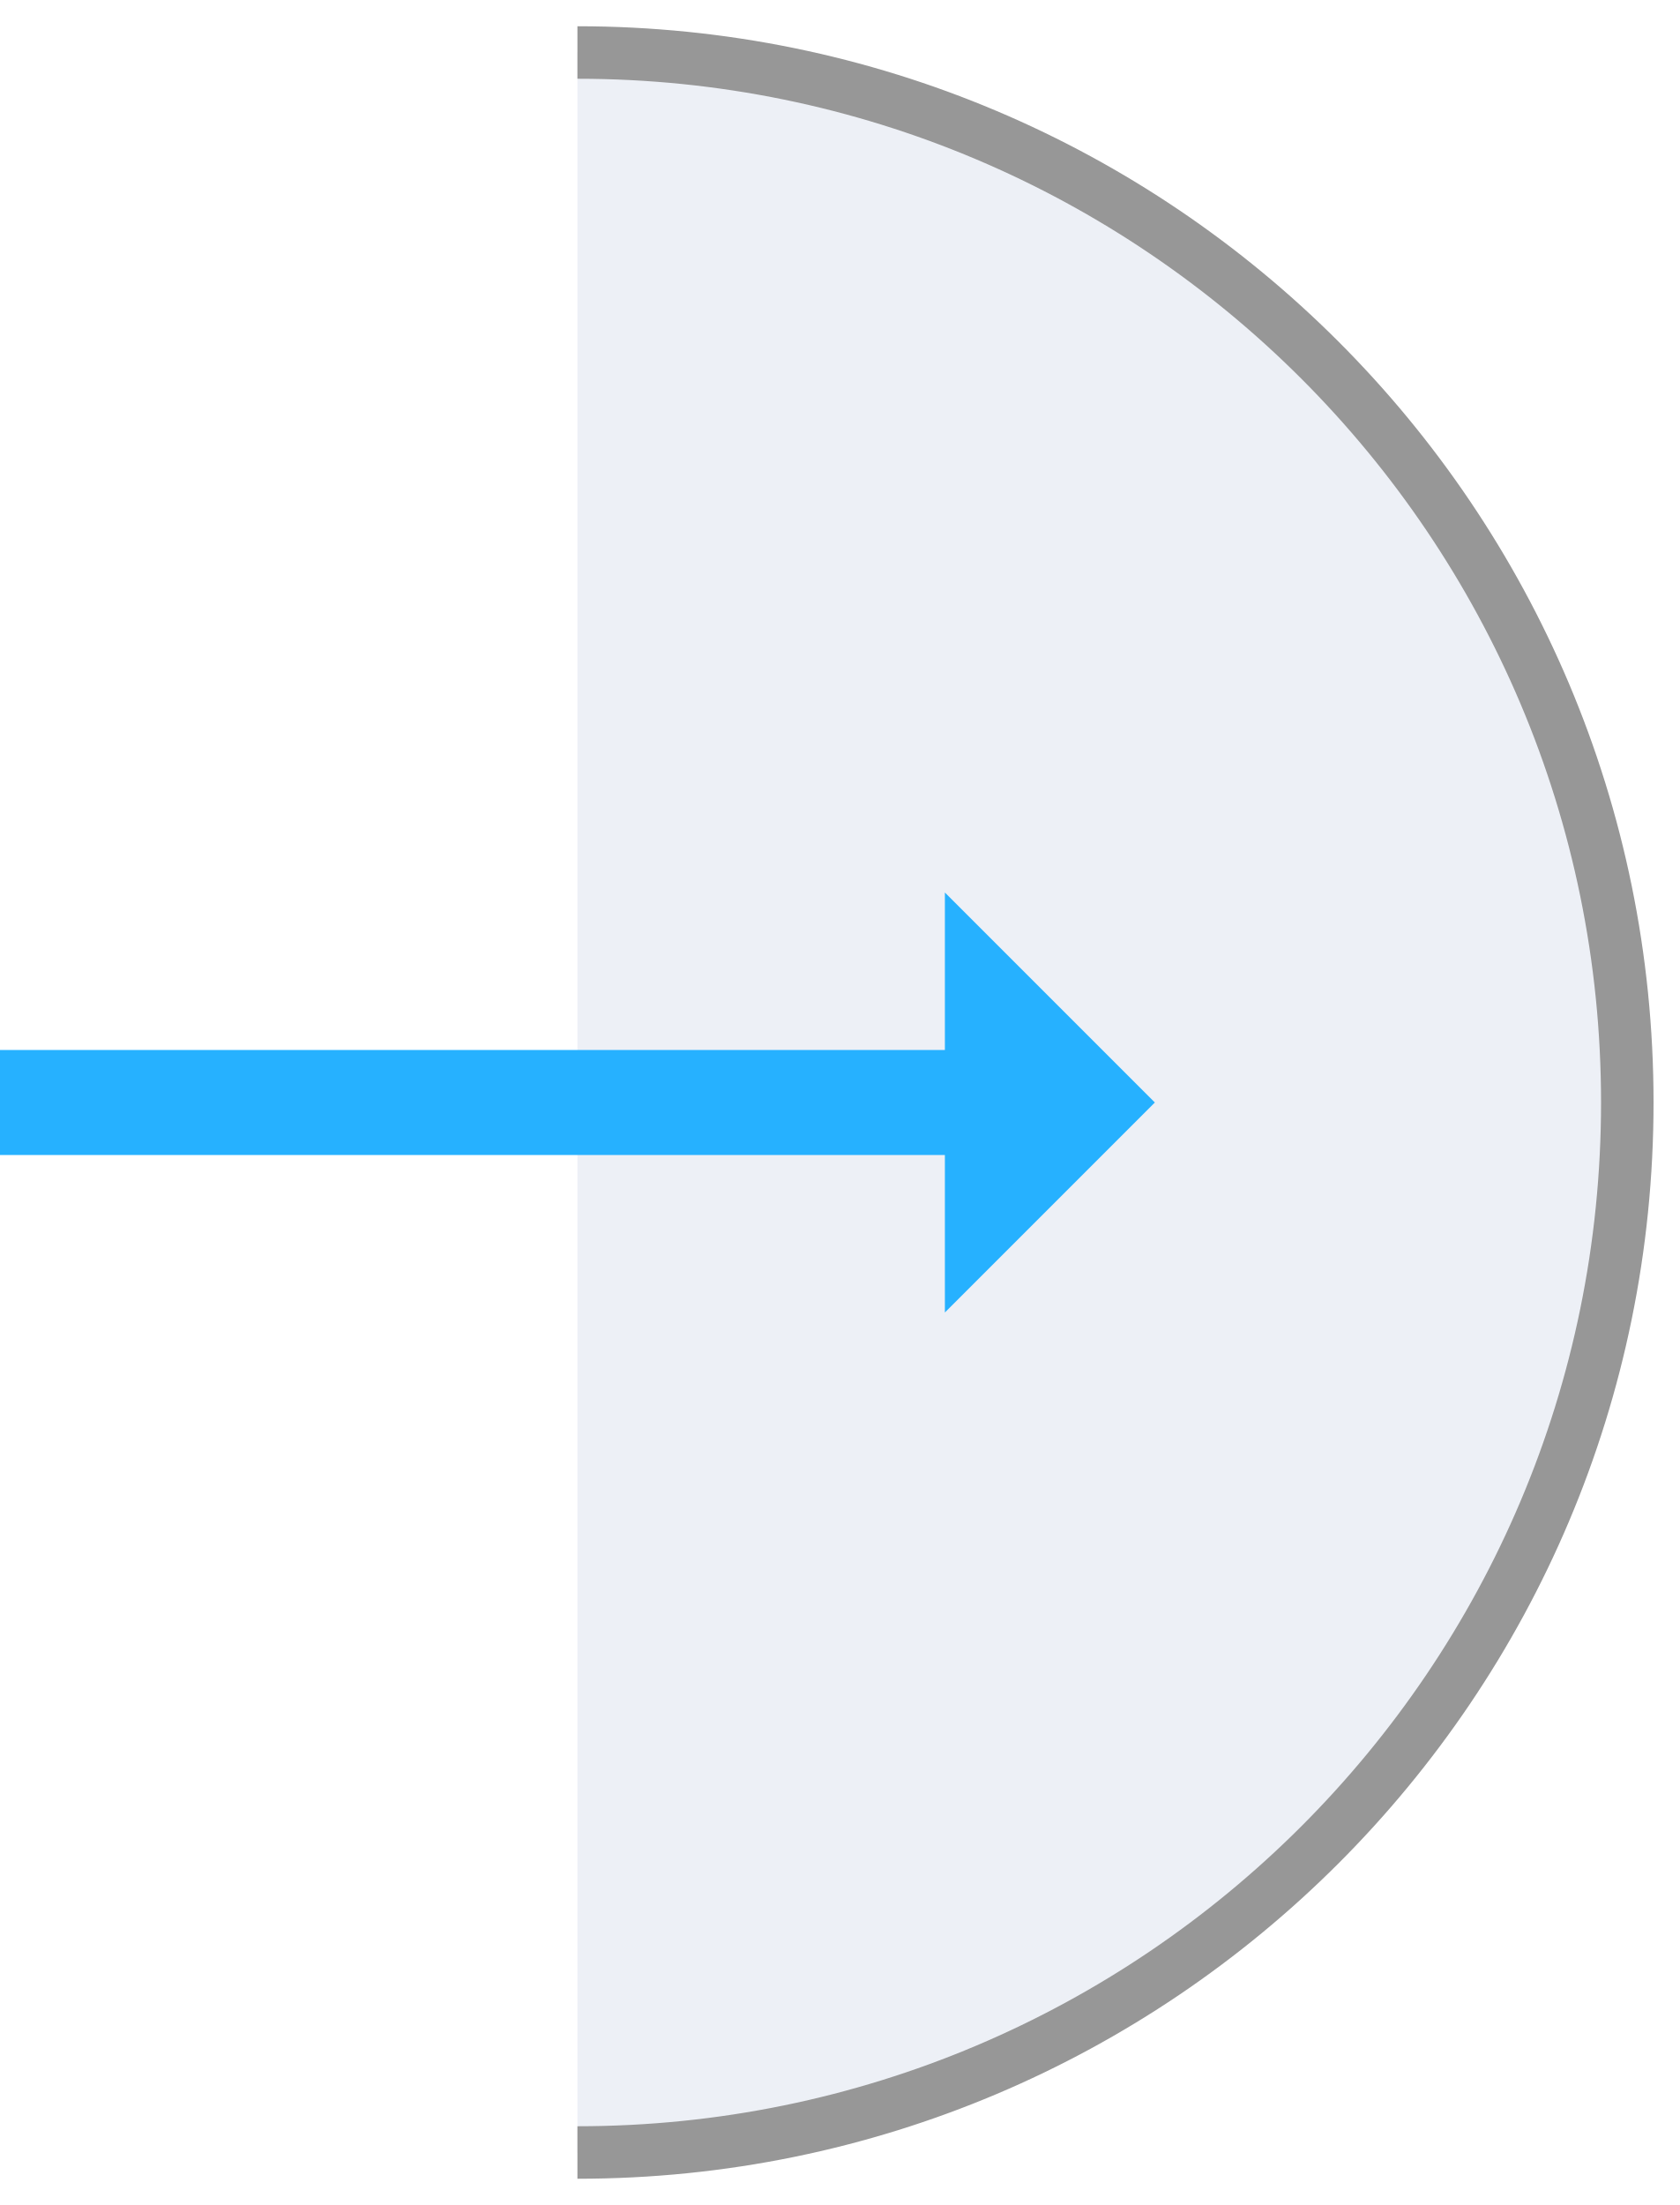
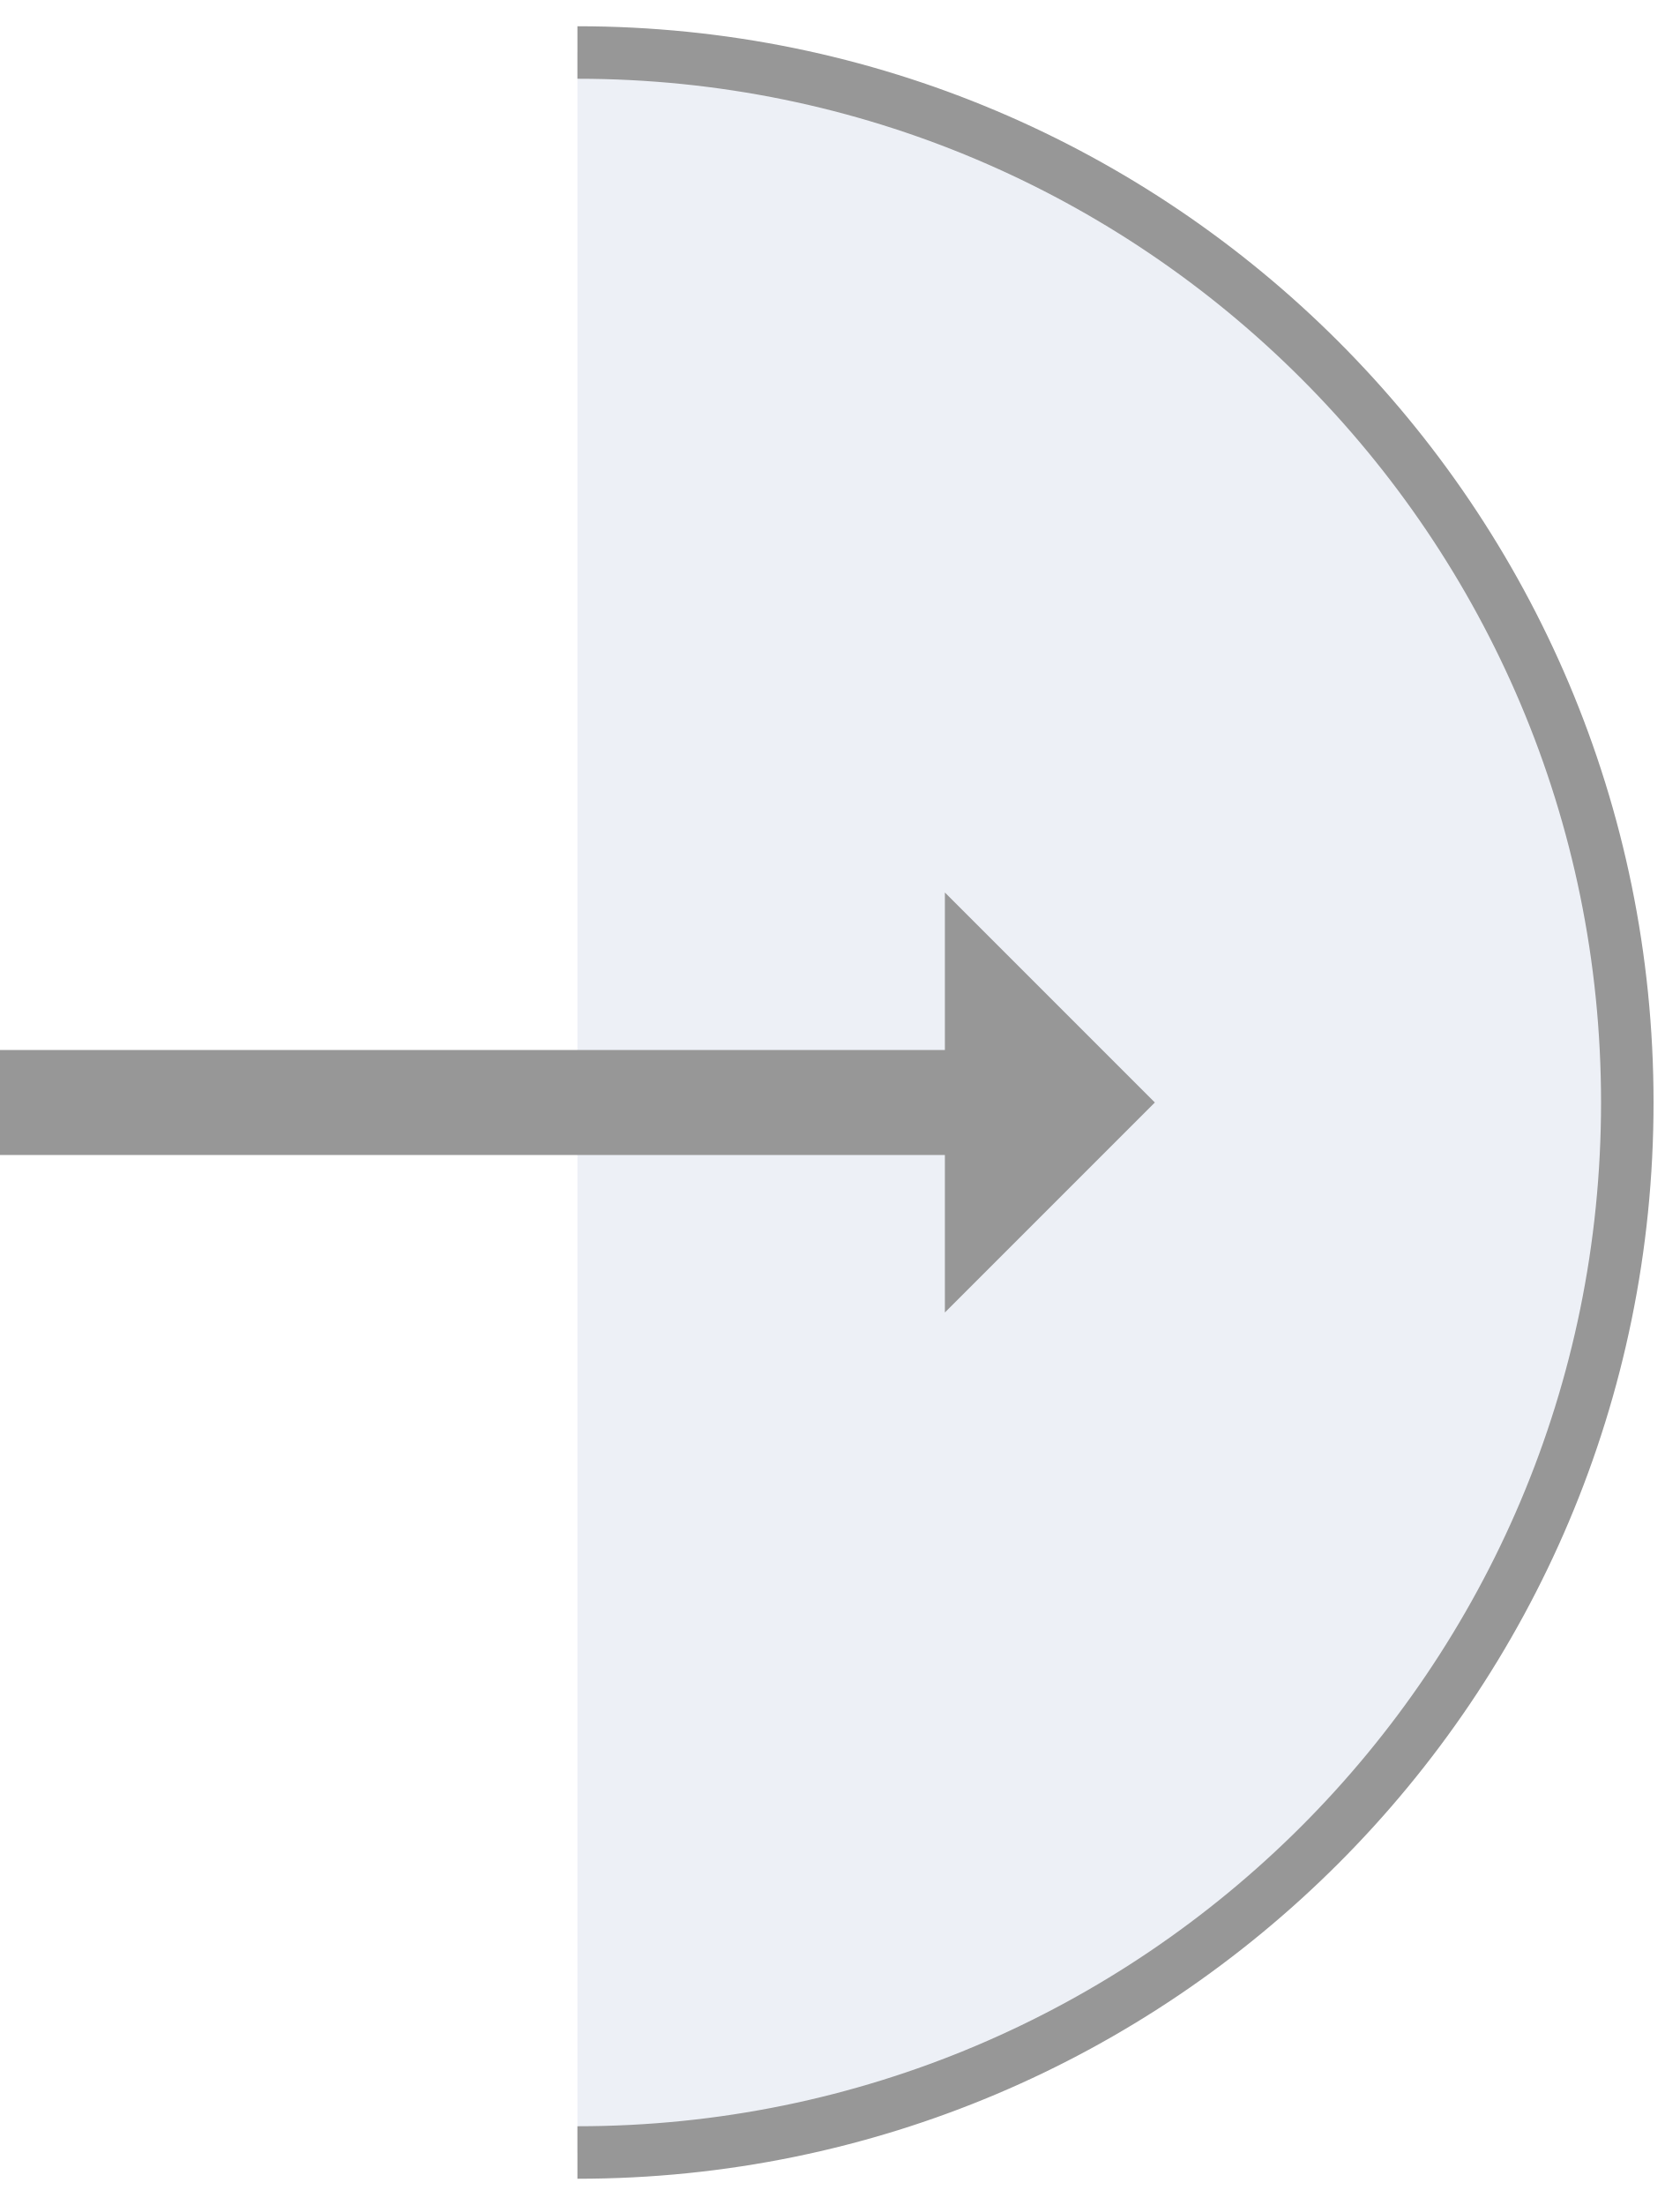
- <svg xmlns="http://www.w3.org/2000/svg" width="32" height="42" fill="none">
-   <path fill-rule="evenodd" clip-rule="evenodd" d="M11 41c11.046 0 20-8.954 20-20S22.046 1 11 1" fill="#EDF0F6" />
-   <path d="M11 41v0c11.046 0 20-8.954 20-20S22.046 1 11 1" stroke="#979797" />
-   <path d="M18 17l4 4-4 4v-3H0v-2h18v-3z" fill="#26B1FF" />
+ <svg xmlns="http://www.w3.org/2000/svg" width="32" height="42" viewBox="0 0 32 42" fill="none">
+   <path fill-rule="evenodd" clip-rule="evenodd" d="M11 41C22.046 41 31 32.046 31 21C31 9.954 22.046 1 11 1V1" fill="#EDF0F6" />
+   <path d="M11 41C22.046 41 31 32.046 31 21C31 9.954 22.046 1 11 1V1" stroke="#979797" />
+   <path d="M18 25L22 21L18 17L18 20L-4.37114e-07 20L-2.62268e-07 22L18 22L18 25Z" fill="#979797" />
</svg>
